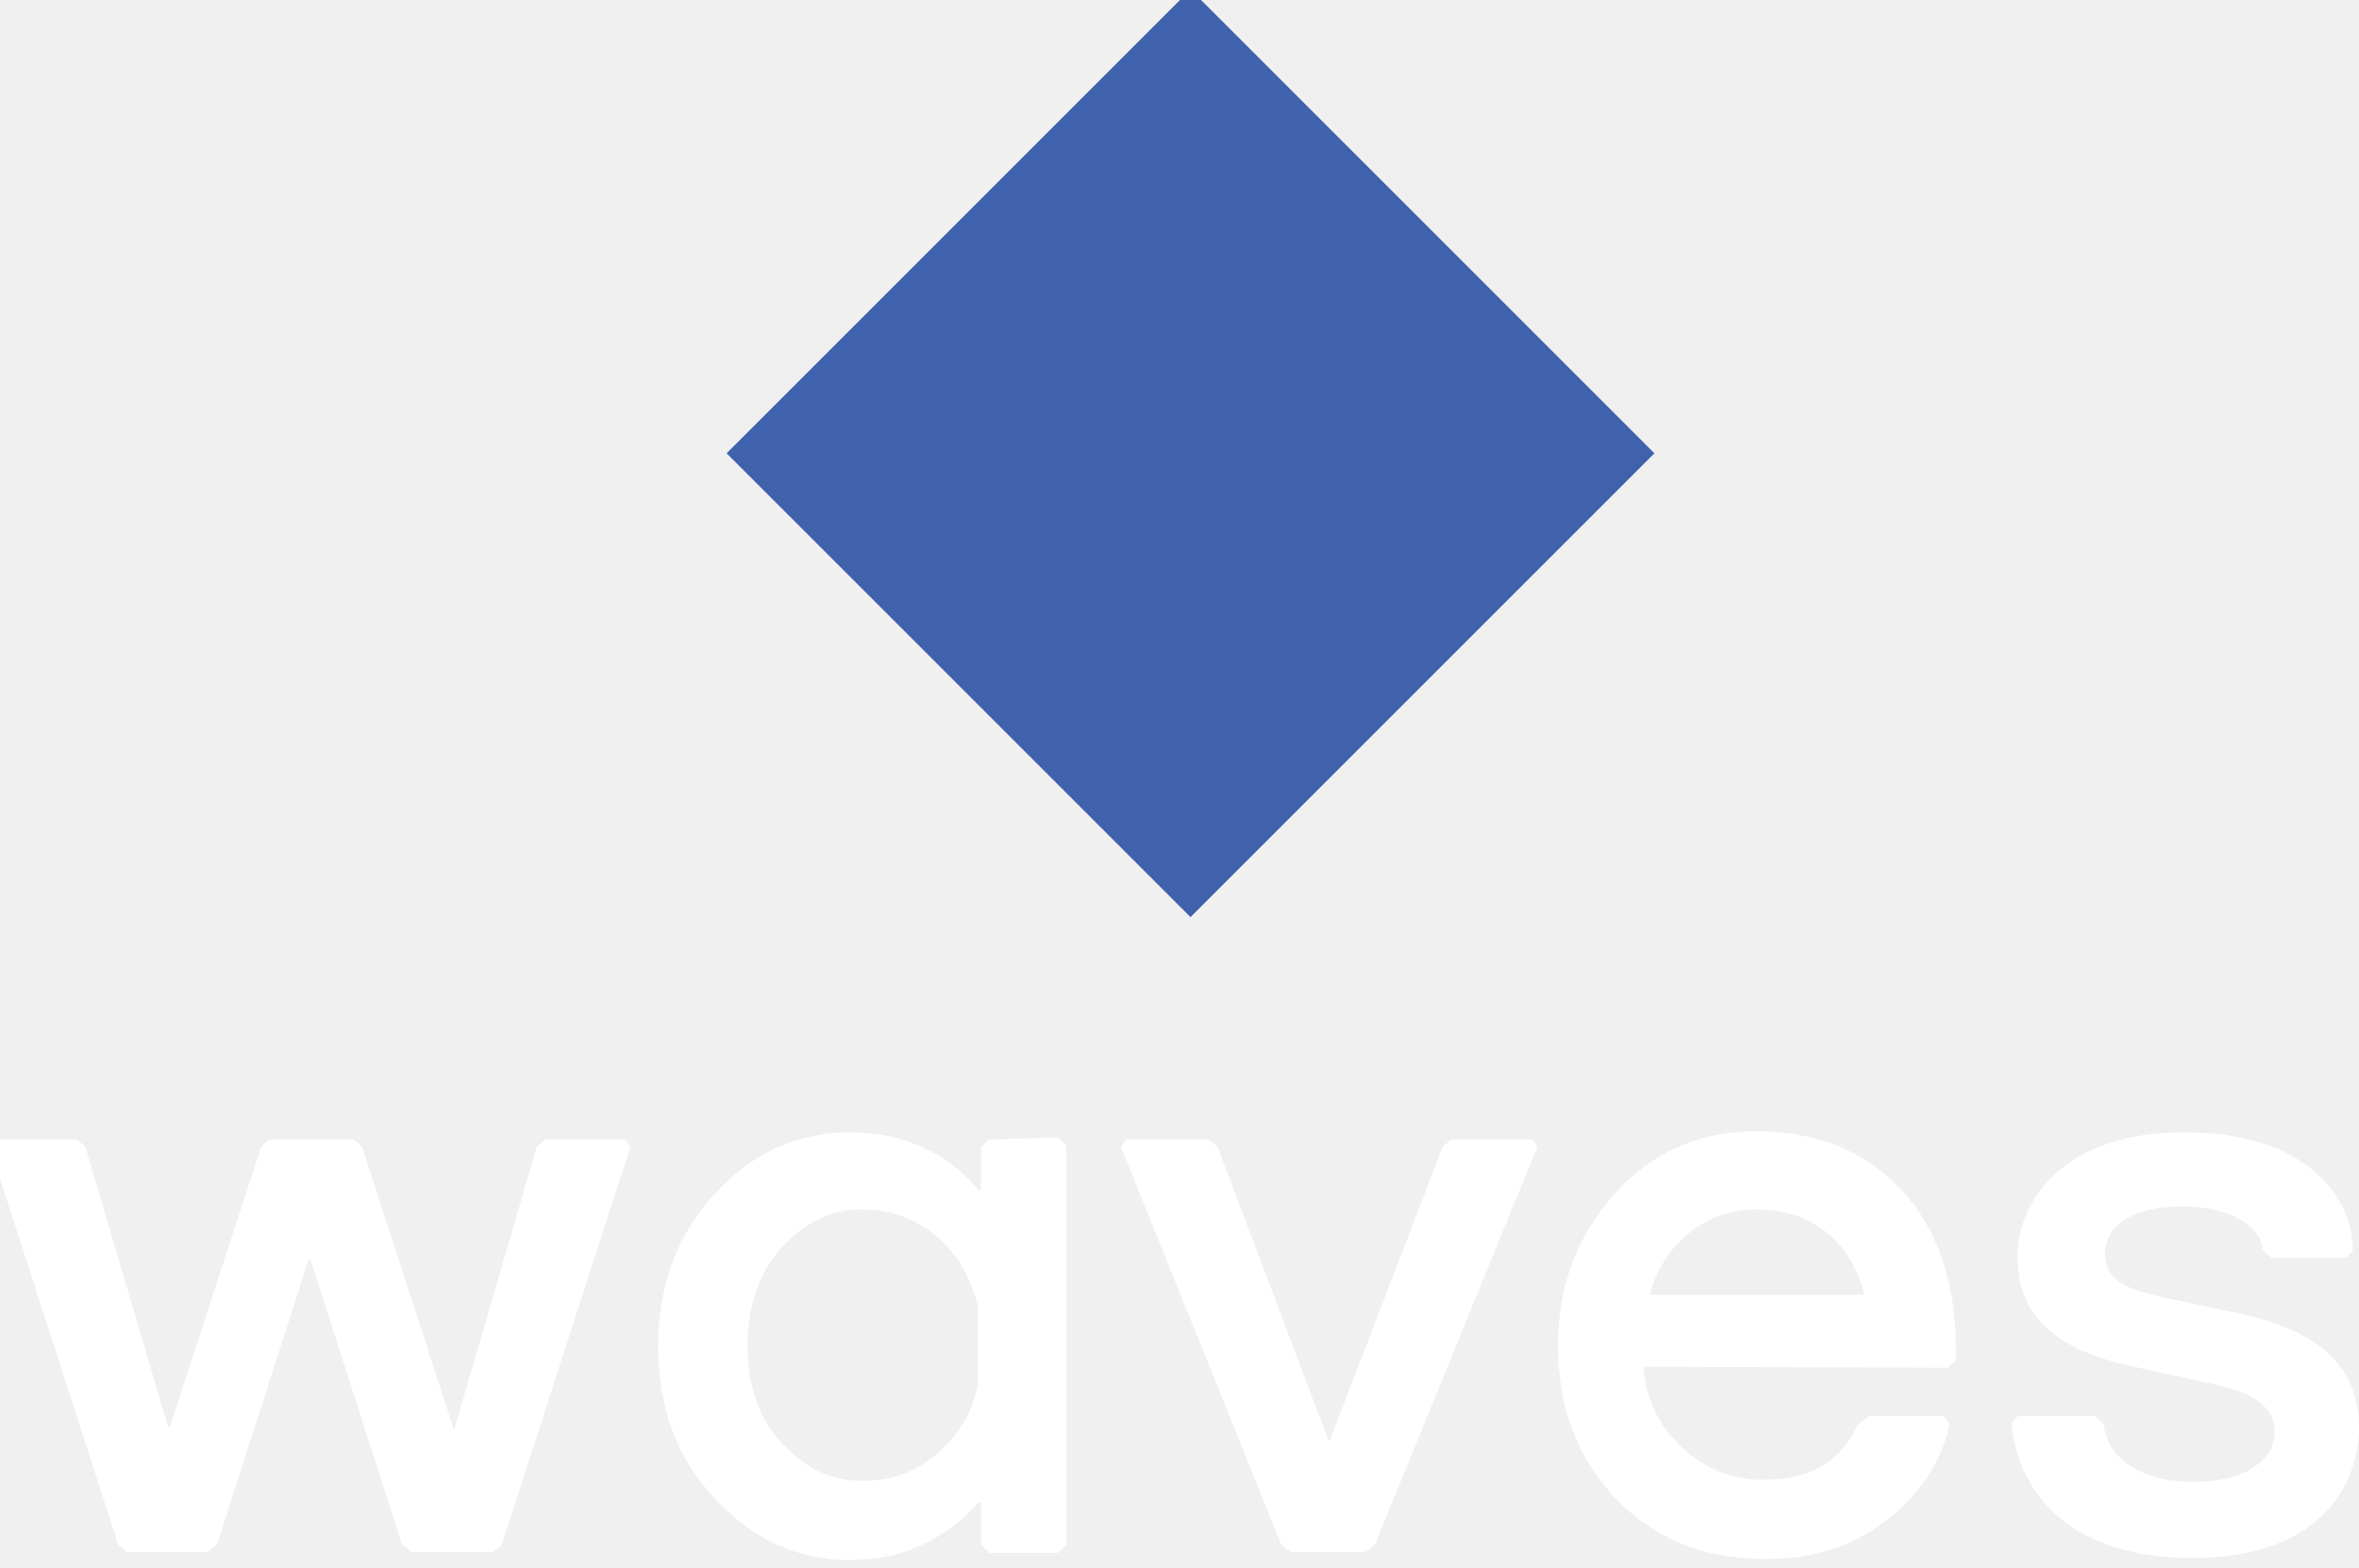
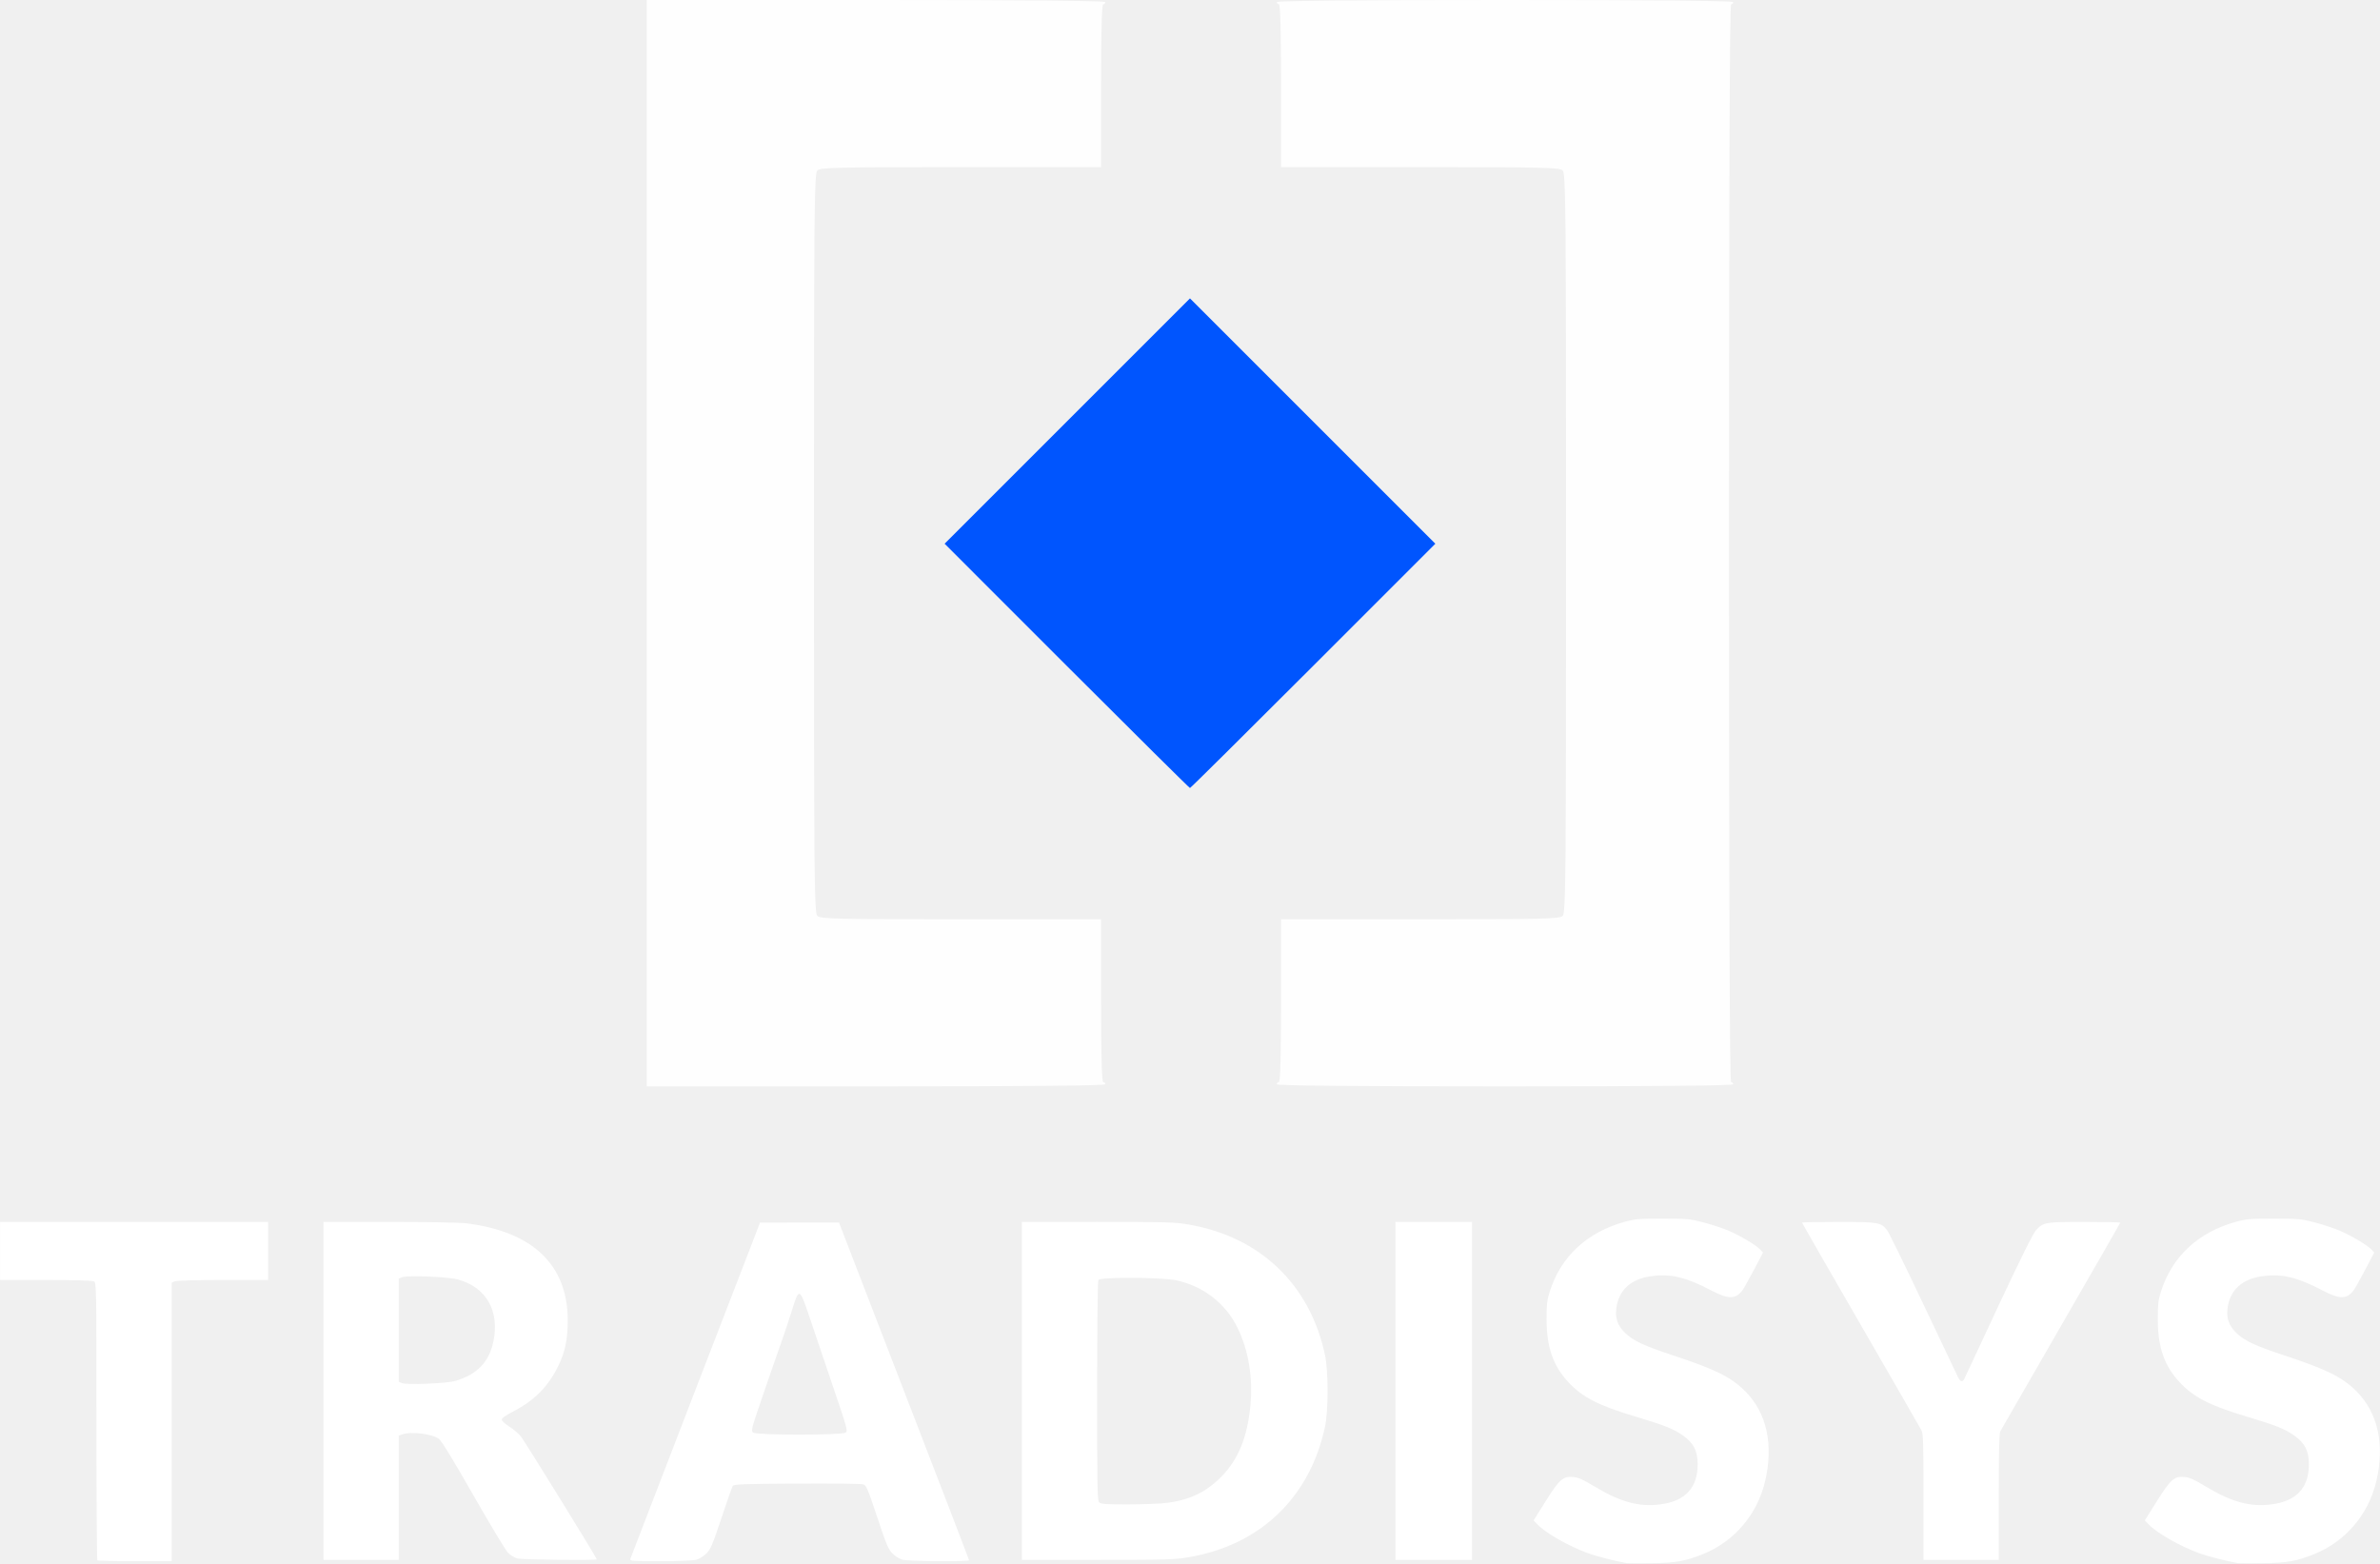
- <svg xmlns="http://www.w3.org/2000/svg" version="1.1" id="Слой_1" shape-rendering="geometricPrecision" text-rendering="geometricPrecision" image-rendering="optimizeQuality" x="0px" y="0px" viewBox="0 0 229.4 152.5" style="enable-background:new 0 0 229.4 152.5;" xml:space="preserve">
+ <svg xmlns="http://www.w3.org/2000/svg" style="image-rendering:optimizeQuality;text-rendering:geometricPrecision;shape-rendering:geometricPrecision" xml:space="preserve" viewBox="0 0 231.228 151.903" height="151.9" width="231.23" version="1.1" y="0px" x="0px">
  <style type="text/css">
	.st0{fill:#4062ad;}
	.st1{fill:#FFFFFF;}
</style>
-   <rect id="Rectangle-path_1_" x="83.9" y="12.2" transform="matrix(0.7071 -0.7071 0.7071 0.7071 2.7053 94.7875)" class="st0" width="63.8" height="63.8" />
-   <g id="Group_2_" transform="translate(0, 9.831094)">
-     <polygon id="Shape_14_" class="st1" points="60.8,101 53,101 52.2,101.7 44.2,129.1 44.1,129.1 35.2,101.7 34.4,101 26.2,101    25.4,101.7 16.5,129 16.3,128.9 16.3,128.8 8.3,101.7 7.5,101 -0.5,101 -1,101.7 11.5,140.4 12.3,141.1 20.2,141.1 21.1,140.4    30,112.7 30.2,112.7 39.1,140.4 40,141.1 48,141.1 48.8,140.4 61.3,101.7  " />
-     <polygon id="Shape_13_" class="st1" points="149,101 141.1,101 140.3,101.7 129.3,130.3 129.2,130.3 118.4,101.7 117.5,101    109.5,101 109,101.7 124.6,140.4 125.5,141.1 132.8,141.1 133.7,140.4 149.5,101.7  " />
-     <path id="Shape_12_" class="st1" d="M189.4,123.2l0.8-0.7v-1.2c0-6.3-1.8-11.7-5.3-15.4c-3.5-3.8-8.3-5.7-14.1-5.7   c-5.6,0-10.3,2.1-13.9,6.2s-5.4,9-5.4,14.6c0,6,1.9,11,5.6,14.9c3.7,3.9,8.6,5.9,14.5,5.9c4.3,0,7.9-1,10.9-3.1c3-2,6.1-5.4,7.1-10   l-0.6-0.8h-7.3l-1,0.8c-1.8,3.7-4.6,5.4-9.3,5.4c-3,0-5.7-1.1-7.9-3.2c-2.1-2-3.4-4.4-3.7-7.8L189.4,123.2z M160.4,116.1   c1.3-4.7,5.2-8.3,10.4-8.3c6.9,0,9.7,4.9,10.5,8.3H160.4z" />
-     <path id="Shape_11_" class="st1" d="M96.2,101l-0.8,0.8v4l-0.2,0.2c-1-1.3-2.4-2.5-4-3.5c-0.4-0.2-0.8-0.4-1.2-0.6   c-2.2-1.1-4.7-1.6-7.4-1.6c-5,0-9.5,2-13.1,6c-3.7,4-5.5,9-5.5,14.8c0,5.9,1.8,10.9,5.5,14.8c3.7,4,8.1,6,13.1,6   c2.7,0,5.1-0.5,7.3-1.6c0.4-0.2,0.9-0.4,1.3-0.7c1.6-1,2.9-2,3.9-3.3c0.1-0.1,0.2,0.1,0.3,0v4.1l0.8,0.8h6.7l0.8-0.8v-38.8   l-0.8-0.8L96.2,101L96.2,101z M92.1,130.6c-2.2,2.4-4.9,3.6-8.2,3.6c-3.2,0-5.5-1.2-7.8-3.6c-2.3-2.4-3.4-5.6-3.4-9.6   c0-4,1.2-7.2,3.4-9.6c2.3-2.4,4.6-3.6,7.8-3.6s5.9,1.2,8.2,3.6c1.5,1.6,2.4,3.5,3,5.8v7.7C94.6,127.2,93.6,129.1,92.1,130.6z" />
-     <path id="Shape_10_" class="st1" d="M217.7,117.9c0,0-4.4-0.9-8-1.7c-3.3-0.8-5-1.7-5-4.1c0-2.5,2.4-4.6,7.5-4.6   c5,0,7.8,2.2,7.8,4.2l0.9,0.8h7.3l0.6-0.7c0-5.2-4.5-11.5-16.4-11.5c-12.4,0-16.2,7.3-16.2,12c0,3.9,1.4,8.6,10.9,10.7   c0,0,4.5,1,8.2,1.8c4.1,0.9,5.9,2.3,5.9,4.7c0,2.2-2.2,4.8-7.9,4.8c-5.3,0-8.5-2.5-8.7-5.6l-0.9-0.8h-7.5l-0.6,0.8   c0.7,6.7,5.7,13,17.6,13c13.5,0,16.2-8.3,16.2-12.6C229.4,123.5,226.1,119.7,217.7,117.9z" />
-   </g>
+   <path d="m103.64 64.699-11.866-11.868 11.919-11.919 11.919-11.919 11.919 11.919 11.919 11.919-11.866 11.868c-6.527 6.527-11.914 11.868-11.972 11.868-0.058 0-5.445-5.341-11.972-11.868z" stroke-width=".208" fill="#0055fe" />
+   <path opacity="0.93" d="m62.834 0v105.56h22.278c14.713 0 22.278-0.071 22.278-0.208 0-0.115-0.094-0.208-0.208-0.208-0.135 0-0.208-2.776-0.208-7.912v-7.912h-13.619c-12.107 0-13.659-0.036-13.95-0.327-0.295-0.295-0.327-3.867-0.327-36.213s0.032-35.918 0.327-36.213c0.291-0.291 1.843-0.327 13.95-0.327h13.619v-7.912c0-5.136 0.073-7.912 0.208-7.912 0.114 0 0.208-0.094 0.208-0.208 0-0.137-7.565-0.208-22.278-0.208zm83.386 0c-14.644 0-22.174 0.071-22.174 0.208 0 0.115 0.094 0.208 0.208 0.208 0.135 0 0.208 2.776 0.208 7.912v7.912h13.518c12.012 0 13.555 0.036 13.845 0.327 0.295 0.295 0.327 3.867 0.327 36.213s-0.032 35.918-0.327 36.213c-0.291 0.291-1.833 0.327-13.845 0.327h-13.518v7.912c0 5.136-0.073 7.912-0.208 7.912-0.115 0-0.208 0.094-0.208 0.208 0 0.137 7.53 0.208 22.174 0.208s22.174-0.071 22.174-0.208c0-0.115-0.094-0.208-0.208-0.208-0.138 0-0.208-17.593-0.208-52.363s0.07-52.363 0.208-52.363c0.115 0 0.208-0.094 0.208-0.208 0-0.139-7.53-0.21-22.17-0.21z" stroke-width=".208" fill="#fff" />
+   <path stroke-width=".128" fill="#fff" d="m161.54 118.41c-2.278 0-2.686 0.033-3.644 0.295-3.711 1.014-6.261 3.386-7.342 6.828-0.255 0.812-0.3 1.221-0.296 2.689 0.008 2.699 0.636 4.495 2.129 6.091 1.37 1.464 2.934 2.264 6.523 3.335 2.738 0.817 3.63 1.169 4.537 1.789 1.077 0.737 1.492 1.527 1.492 2.838 0 2.295-1.212 3.592-3.645 3.901-2.076 0.263-3.867-0.228-6.407-1.758-1.137-0.685-1.542-0.863-2.063-0.905-0.976-0.078-1.32 0.228-2.674 2.382l-1.153 1.833 0.371 0.39c0.802 0.841 3.011 2.101 4.904 2.798 0.836 0.308 2.58 0.754 3.74 0.957 0.176 0.031 1.302 0.04 2.501 0.02 2.317-0.039 3.265-0.209 4.941-0.886 3.03-1.224 5.258-3.827 6.026-7.042 0.851-3.561 0.177-6.674-1.897-8.758-1.375-1.382-2.863-2.128-6.912-3.467-2.981-0.985-4.023-1.473-4.811-2.253-0.691-0.684-0.941-1.384-0.83-2.324 0.214-1.816 1.42-2.913 3.49-3.175 1.839-0.233 3.323 0.128 5.734 1.395 1.651 0.868 2.353 0.872 3.014 0.017 0.136-0.176 0.646-1.079 1.133-2.006l0.885-1.686-0.251-0.277c-0.387-0.428-1.996-1.388-3.126-1.864-0.56-0.236-1.645-0.593-2.412-0.793-1.305-0.34-1.557-0.363-3.959-0.363zm59.384 0c-2.278 0-2.686 0.033-3.644 0.295-3.711 1.014-6.261 3.386-7.342 6.828-0.255 0.812-0.3 1.221-0.296 2.689 0.008 2.699 0.635 4.495 2.129 6.091 1.37 1.464 2.934 2.264 6.523 3.335 2.738 0.817 3.63 1.169 4.537 1.789 1.077 0.737 1.492 1.527 1.492 2.838 0 2.295-1.212 3.592-3.645 3.901-2.076 0.263-3.867-0.228-6.407-1.758-1.137-0.685-1.543-0.863-2.063-0.905-0.976-0.078-1.32 0.228-2.674 2.382l-1.153 1.833 0.371 0.39c0.802 0.841 3.011 2.101 4.904 2.798 0.836 0.308 2.58 0.754 3.74 0.957 0.176 0.031 1.302 0.04 2.501 0.02 2.317-0.039 3.265-0.209 4.941-0.886 3.03-1.224 5.258-3.827 6.026-7.042 0.851-3.561 0.176-6.674-1.897-8.758-1.375-1.382-2.863-2.128-6.912-3.467-2.981-0.985-4.023-1.473-4.81-2.253-0.691-0.684-0.941-1.384-0.831-2.324 0.214-1.816 1.42-2.913 3.49-3.175 1.839-0.233 3.323 0.128 5.734 1.395 1.651 0.868 2.353 0.872 3.014 0.017 0.136-0.176 0.646-1.079 1.133-2.006l0.885-1.686-0.251-0.277c-0.388-0.428-1.997-1.388-3.126-1.864-0.56-0.236-1.645-0.593-2.412-0.793-1.305-0.34-1.557-0.363-3.959-0.363zm-220.92 0.32v5.643h4.434c2.811 0 4.524 0.049 4.681 0.133 0.243 0.13 0.248 0.416 0.248 13.574 0 7.393 0.038 13.48 0.086 13.527 0.047 0.047 1.692 0.086 3.655 0.085h3.57v-27.07l0.329-0.125c0.19-0.072 2.164-0.125 4.681-0.125h4.353v-5.643h-13.018zm31.424 0v32.834h7.311v-12.063l0.329-0.125c0.82-0.312 2.93-0.055 3.572 0.435 0.269 0.206 1.339 1.954 3.346 5.471 1.623 2.843 3.136 5.358 3.364 5.59 0.228 0.232 0.632 0.482 0.898 0.556 0.451 0.125 7.73 0.204 7.73 0.083 0-0.143-7.014-11.498-7.375-11.94-0.231-0.282-0.741-0.715-1.133-0.962-0.399-0.251-0.717-0.545-0.72-0.667-0.005-0.147 0.359-0.407 1.116-0.799 2.08-1.077 3.427-2.45 4.409-4.497 0.633-1.32 0.882-2.546 0.882-4.349 0-5.392-3.396-8.637-9.873-9.434-0.621-0.076-3.822-0.134-7.471-0.134zm67.85 0v32.834h7.362c6.778 0 7.481-0.02 8.863-0.257 6.952-1.189 11.772-5.813 13.232-12.698 0.326-1.538 0.326-5.388 0-6.926-1.459-6.879-6.3-11.513-13.274-12.705-1.33-0.227-2.114-0.25-8.822-0.25zm36.298 0v32.834h7.439v-32.834h-3.72zm43.044 0c-1.947 0-3.54 0.03-3.54 0.068s2.562 4.501 5.694 9.92c3.132 5.419 5.787 10.032 5.9 10.251 0.181 0.349 0.206 1.148 0.206 6.497v6.099h7.311v-6.101c0-4.302 0.043-6.184 0.146-6.381 0.08-0.154 2.735-4.765 5.9-10.247 3.165-5.482 5.754-9.998 5.754-10.036 0-0.038-1.56-0.07-3.467-0.07-3.822 0-3.982 0.027-4.702 0.786-0.276 0.291-1.449 2.648-3.6 7.23-1.755 3.739-3.26 6.961-3.344 7.161-0.175 0.415-0.4 0.396-0.627-0.052-0.086-0.171-1.605-3.368-3.374-7.106s-3.355-6.976-3.523-7.196c-0.598-0.784-0.816-0.822-4.733-0.822zm-104.78 0.064-6.265 16.225c-3.446 8.924-6.297 16.326-6.336 16.449-0.067 0.209 0.129 0.224 2.92 0.224 1.786 0 3.196-0.058 3.501-0.142 0.281-0.078 0.719-0.352 0.974-0.608 0.407-0.409 0.586-0.833 1.448-3.417 0.541-1.623 1.038-3.037 1.105-3.142 0.105-0.166 0.97-0.197 6.265-0.228 3.532-0.021 6.274 0.014 6.45 0.082 0.264 0.102 0.446 0.539 1.323 3.178 0.891 2.683 1.073 3.117 1.478 3.527 0.255 0.258 0.69 0.53 0.972 0.608 0.574 0.159 6.476 0.202 6.471 0.047 0-0.053-2.846-7.455-6.322-16.449l-6.313-16.36h-3.833zm-33.481 5.214c1.372-0.002 3.411 0.125 4.078 0.301 2.797 0.739 4.13 3.06 3.489 6.074-0.418 1.967-1.578 3.164-3.672 3.792-0.839 0.252-4.768 0.408-5.227 0.208l-0.288-0.126v-10.019l0.353-0.139c0.157-0.062 0.643-0.09 1.267-0.091zm69.087 0.153c1.856-0.011 4.111 0.078 4.902 0.256 2.604 0.587 4.717 2.232 5.872 4.573 1.078 2.185 1.525 4.887 1.259 7.614-0.3 3.074-1.188 5.236-2.83 6.892-1.52 1.532-3.141 2.29-5.455 2.55-0.635 0.071-2.29 0.13-3.678 0.131-2.124 0.001-2.556-0.031-2.725-0.201-0.18-0.18-0.202-1.335-0.2-10.806 0-6.482 0.05-10.679 0.124-10.797 0.085-0.135 1.288-0.203 2.732-0.212zm-31.795 1.56c0.227 0.007 0.478 0.706 0.97 2.179 0.401 1.199 1.414 4.194 2.25 6.654 1.454 4.275 1.511 4.482 1.281 4.649-0.352 0.257-8.623 0.258-8.975 0-0.229-0.168-0.193-0.312 0.828-3.303 0.587-1.72 1.386-4.022 1.776-5.115s0.92-2.681 1.179-3.527c0.31-1.012 0.49-1.544 0.69-1.537z" />
</svg>
